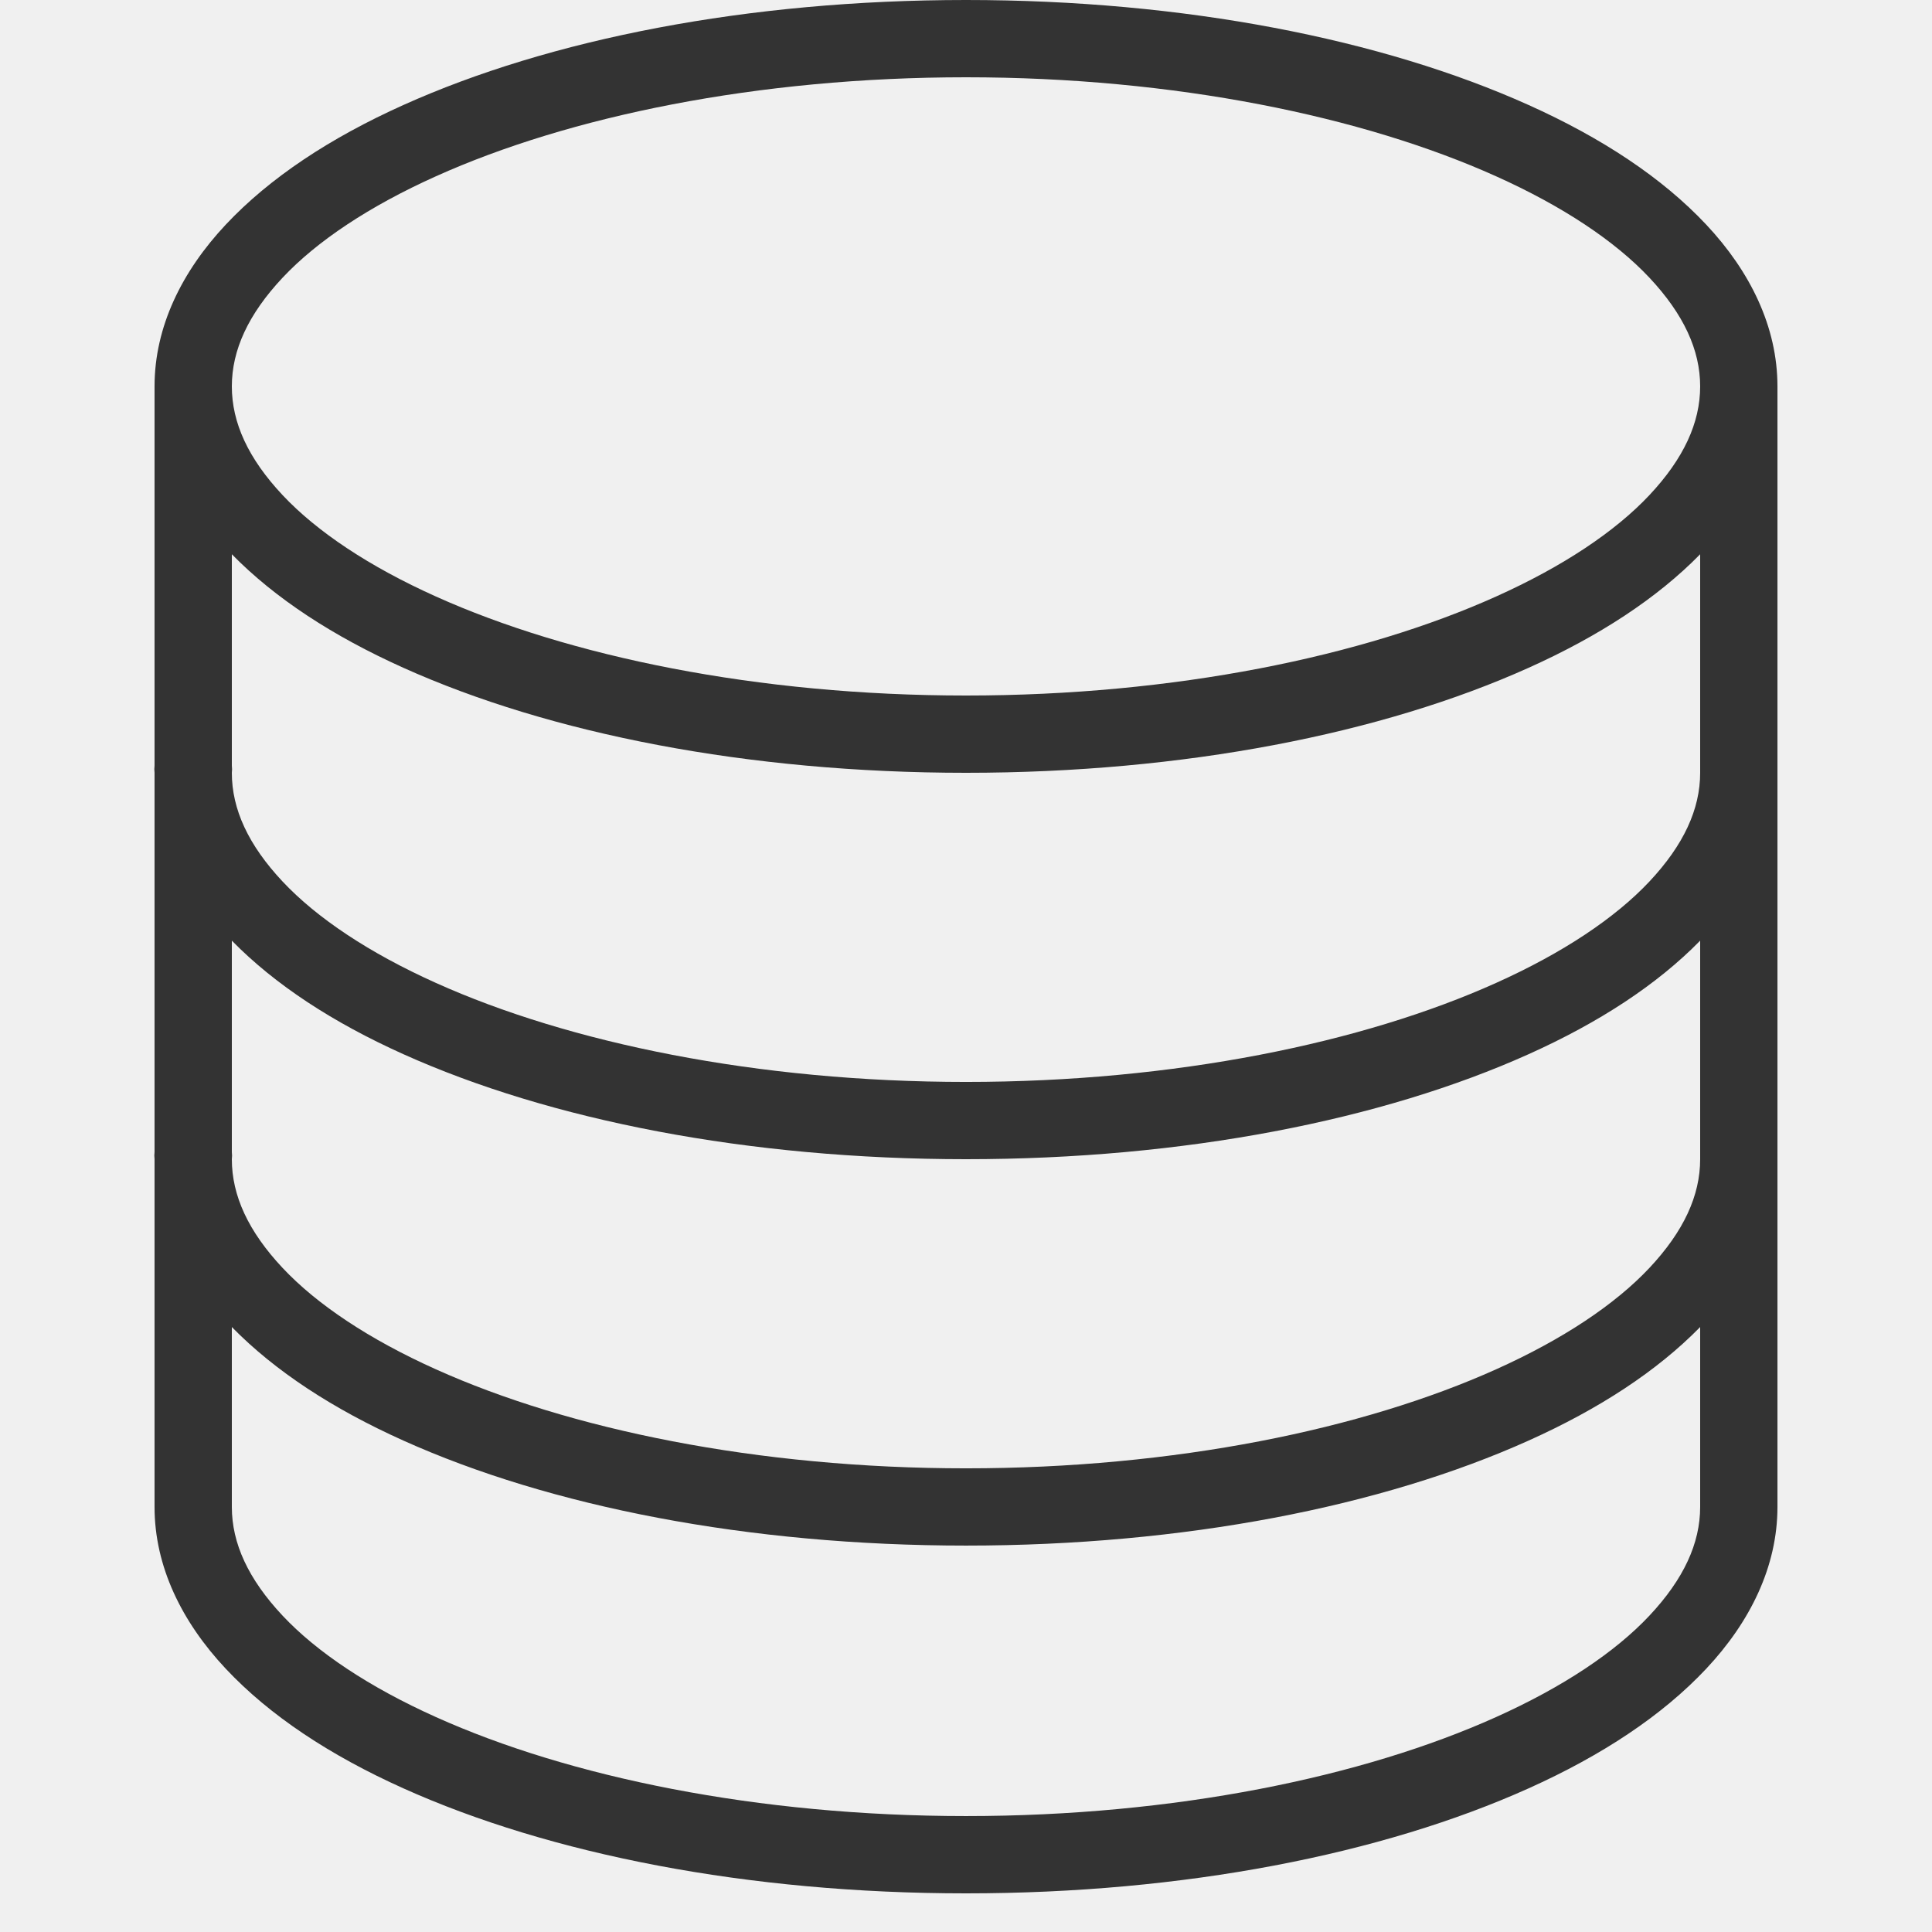
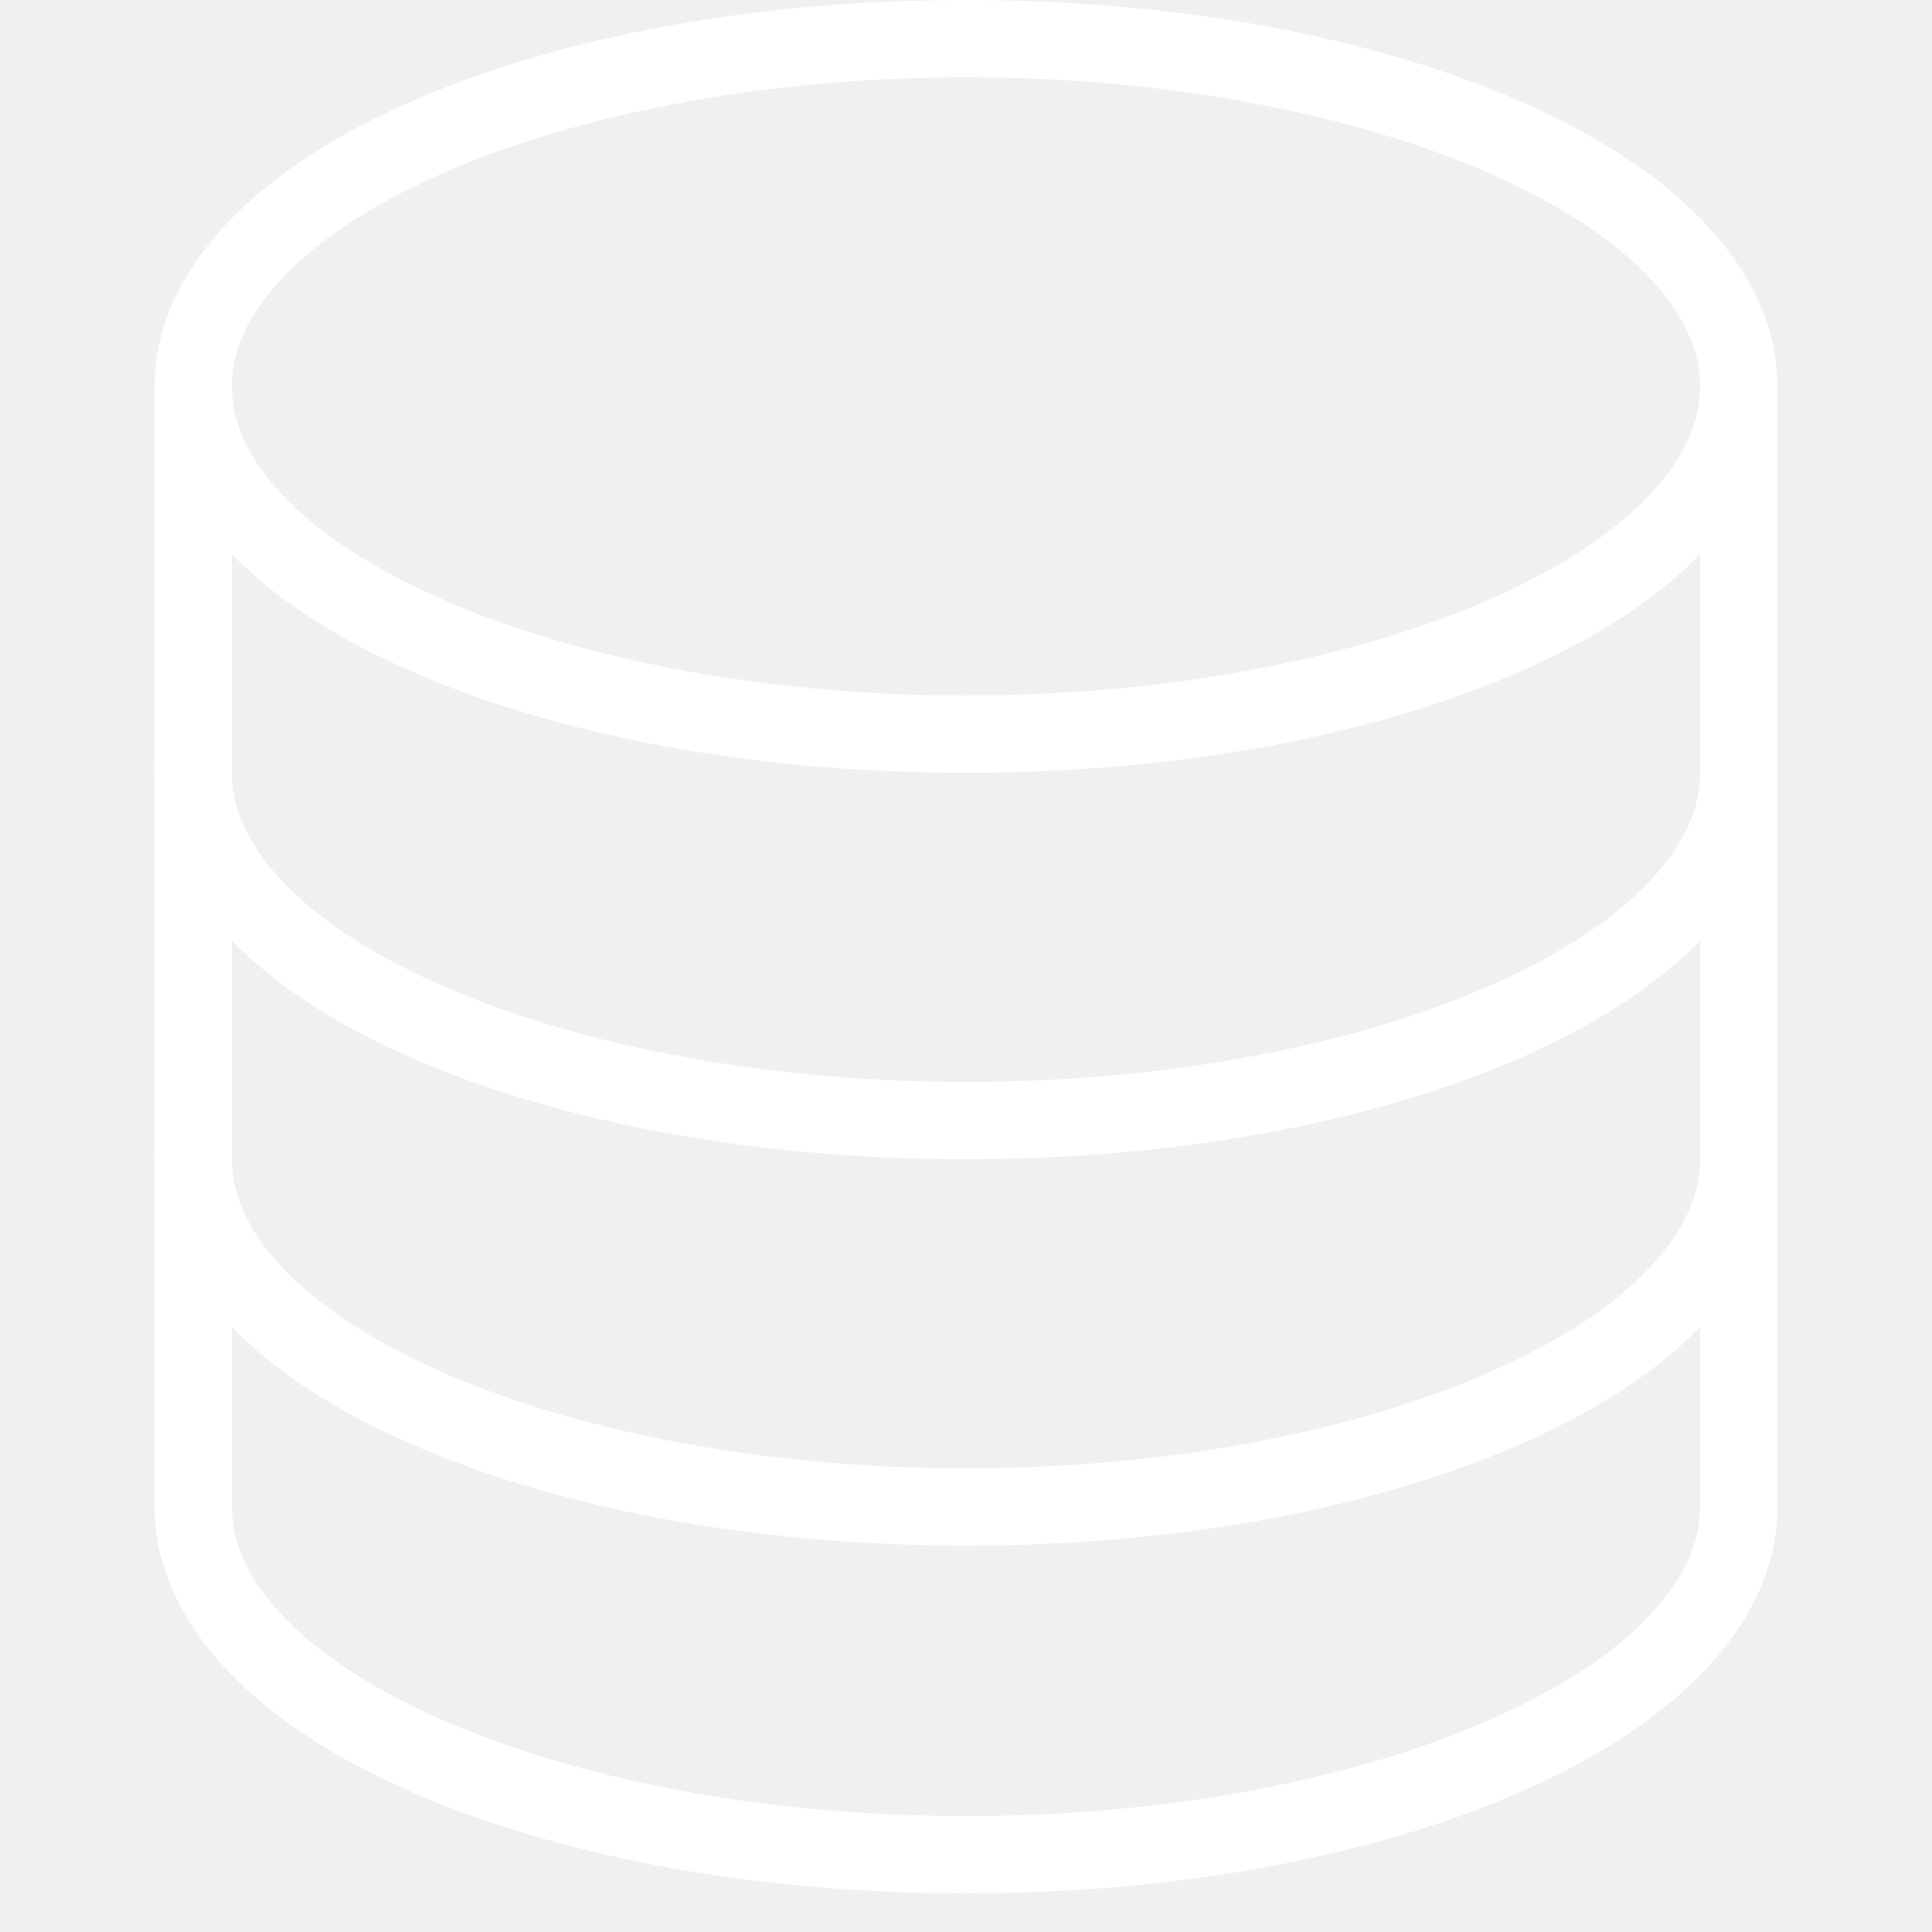
<svg xmlns="http://www.w3.org/2000/svg" x="0px" y="0px" width="50" height="50" viewBox="0 0 172 172" style=" fill:#000000;">
  <g fill="none" fill-rule="nonzero" stroke="none" stroke-width="1" stroke-linecap="butt" stroke-linejoin="miter" stroke-miterlimit="10" stroke-dasharray="" stroke-dashoffset="0" font-family="none" font-weight="none" font-size="none" text-anchor="none" style="mix-blend-mode: normal">
    <path d="M0,172v-172h172v172z" fill="none" />
-     <g fill="#333333">
+     <g fill="#fff">
      <path d="M86,0c-19.417,0 -37.047,3.48 -50.095,9.352c-6.517,2.929 -11.892,6.477 -15.803,10.643c-3.91,4.166 -6.343,9.097 -6.343,14.405v33.755c-0.027,0.215 -0.027,0.43 0,0.645v33.755c-0.027,0.215 -0.027,0.43 0,0.645v30.96c0,5.308 2.432,10.239 6.343,14.405c3.91,4.166 9.285,7.713 15.803,10.643c13.048,5.872 30.678,9.352 50.095,9.352c19.417,0 37.047,-3.48 50.095,-9.352c6.517,-2.929 11.892,-6.477 15.803,-10.643c3.91,-4.166 6.343,-9.097 6.343,-14.405v-99.76c0,-5.308 -2.432,-10.239 -6.343,-14.405c-3.91,-4.166 -9.285,-7.713 -15.803,-10.643c-13.048,-5.872 -30.678,-9.352 -50.095,-9.352zM86,6.88c18.584,0 35.341,3.48 47.193,8.815c5.926,2.661 10.602,5.778 13.652,9.03c3.05,3.252 4.515,6.437 4.515,9.675c0,3.238 -1.465,6.423 -4.515,9.675c-3.05,3.252 -7.727,6.369 -13.652,9.03c-11.852,5.335 -28.608,8.815 -47.193,8.815c-18.584,0 -35.341,-3.48 -47.193,-8.815c-5.926,-2.661 -10.602,-5.778 -13.652,-9.03c-3.05,-3.252 -4.515,-6.437 -4.515,-9.675c0,-3.238 1.465,-6.423 4.515,-9.675c3.05,-3.252 7.727,-6.369 13.652,-9.03c11.852,-5.335 28.608,-8.815 47.193,-8.815zM20.64,49.343c3.857,3.937 9.017,7.297 15.265,10.105c13.048,5.872 30.678,9.352 50.095,9.352c19.417,0 37.047,-3.48 50.095,-9.352c6.248,-2.808 11.408,-6.168 15.265,-10.105v18.92c0,0.107 0,0.215 0,0.323v0.215c0,3.238 -1.465,6.423 -4.515,9.675c-3.05,3.252 -7.727,6.369 -13.652,9.03c-11.852,5.335 -28.608,8.815 -47.193,8.815c-18.584,0 -35.341,-3.48 -47.193,-8.815c-5.926,-2.661 -10.602,-5.778 -13.652,-9.03c-3.05,-3.252 -4.515,-6.437 -4.515,-9.675c0.027,-0.215 0.027,-0.43 0,-0.645zM20.64,83.743c3.857,3.937 9.017,7.297 15.265,10.105c13.048,5.872 30.678,9.352 50.095,9.352c19.417,0 37.047,-3.48 50.095,-9.352c6.248,-2.808 11.408,-6.168 15.265,-10.105v18.92c0,0.107 0,0.215 0,0.323v0.215c0,3.238 -1.465,6.423 -4.515,9.675c-3.05,3.252 -7.727,6.369 -13.652,9.03c-11.852,5.335 -28.608,8.815 -47.193,8.815c-18.584,0 -35.341,-3.48 -47.193,-8.815c-5.926,-2.661 -10.602,-5.778 -13.652,-9.03c-3.05,-3.252 -4.515,-6.437 -4.515,-9.675c0.027,-0.215 0.027,-0.43 0,-0.645zM20.64,118.142c3.857,3.937 9.017,7.297 15.265,10.105c13.048,5.872 30.678,9.352 50.095,9.352c19.417,0 37.047,-3.48 50.095,-9.352c6.248,-2.808 11.408,-6.168 15.265,-10.105v16.017c0,3.238 -1.465,6.423 -4.515,9.675c-3.05,3.252 -7.727,6.369 -13.652,9.03c-11.852,5.335 -28.608,8.815 -47.193,8.815c-18.584,0 -35.341,-3.48 -47.193,-8.815c-5.926,-2.661 -10.602,-5.778 -13.652,-9.03c-3.05,-3.252 -4.515,-6.437 -4.515,-9.675z" />
    </g>
  </g>
</svg>
